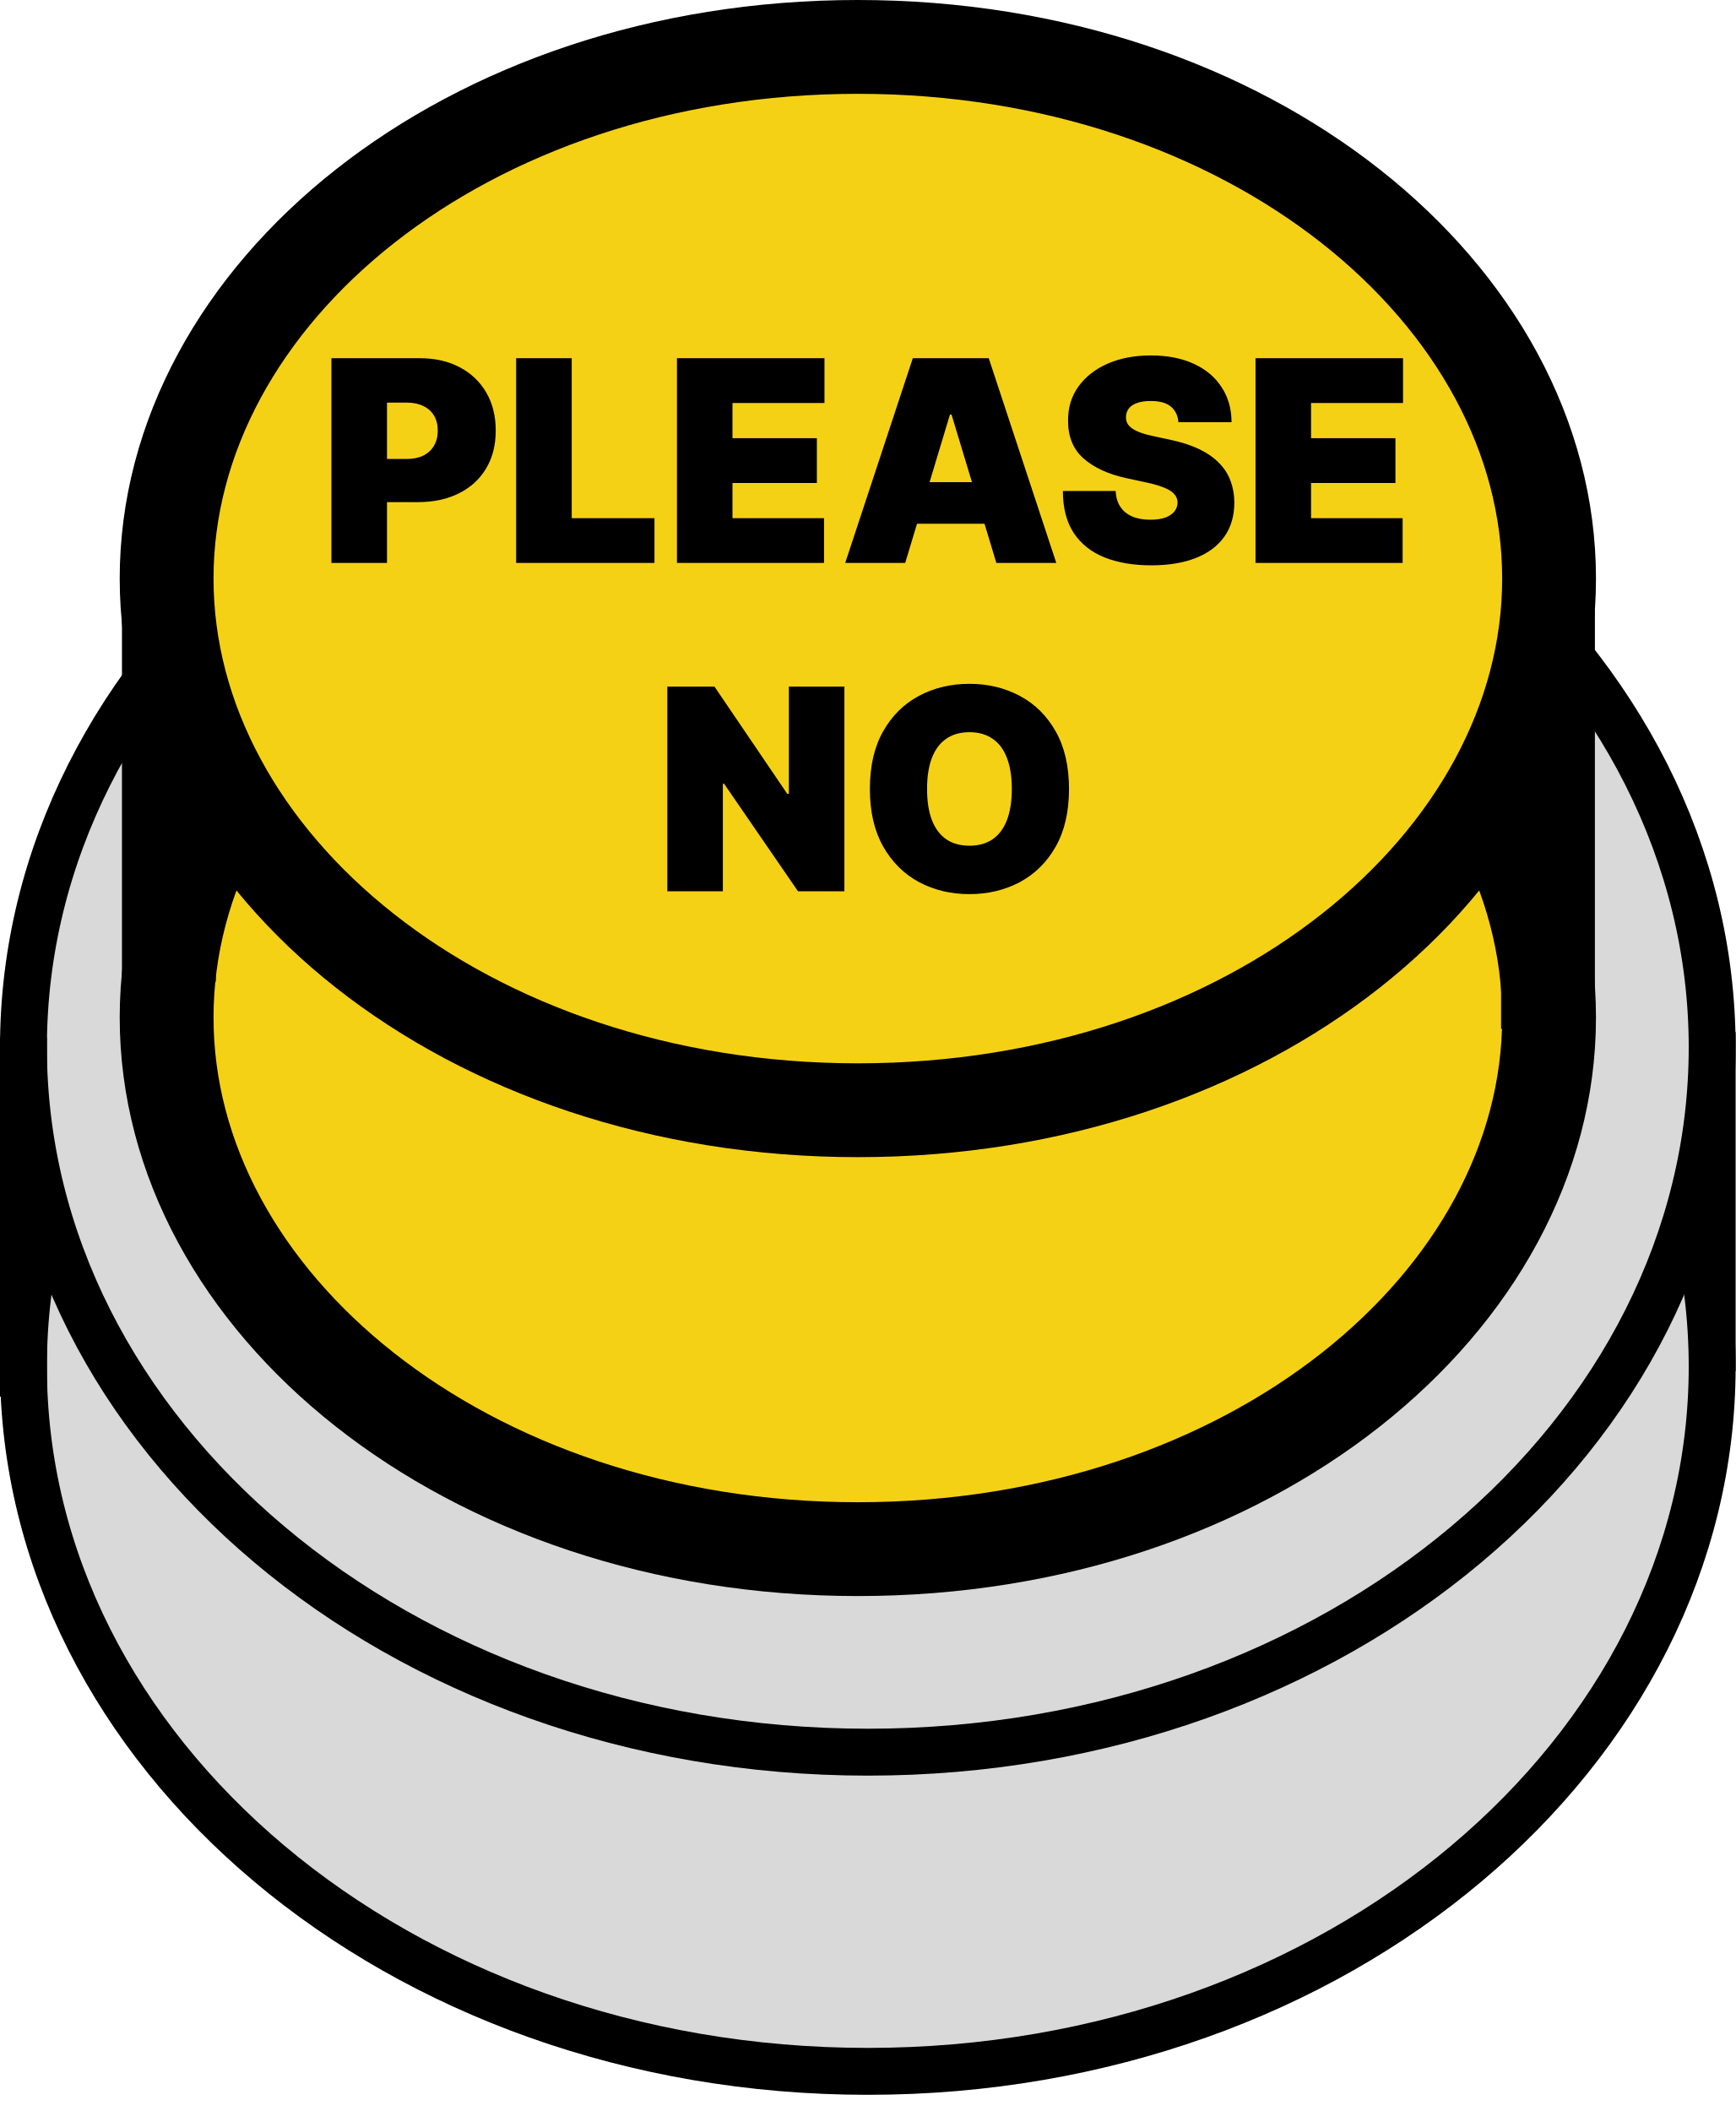
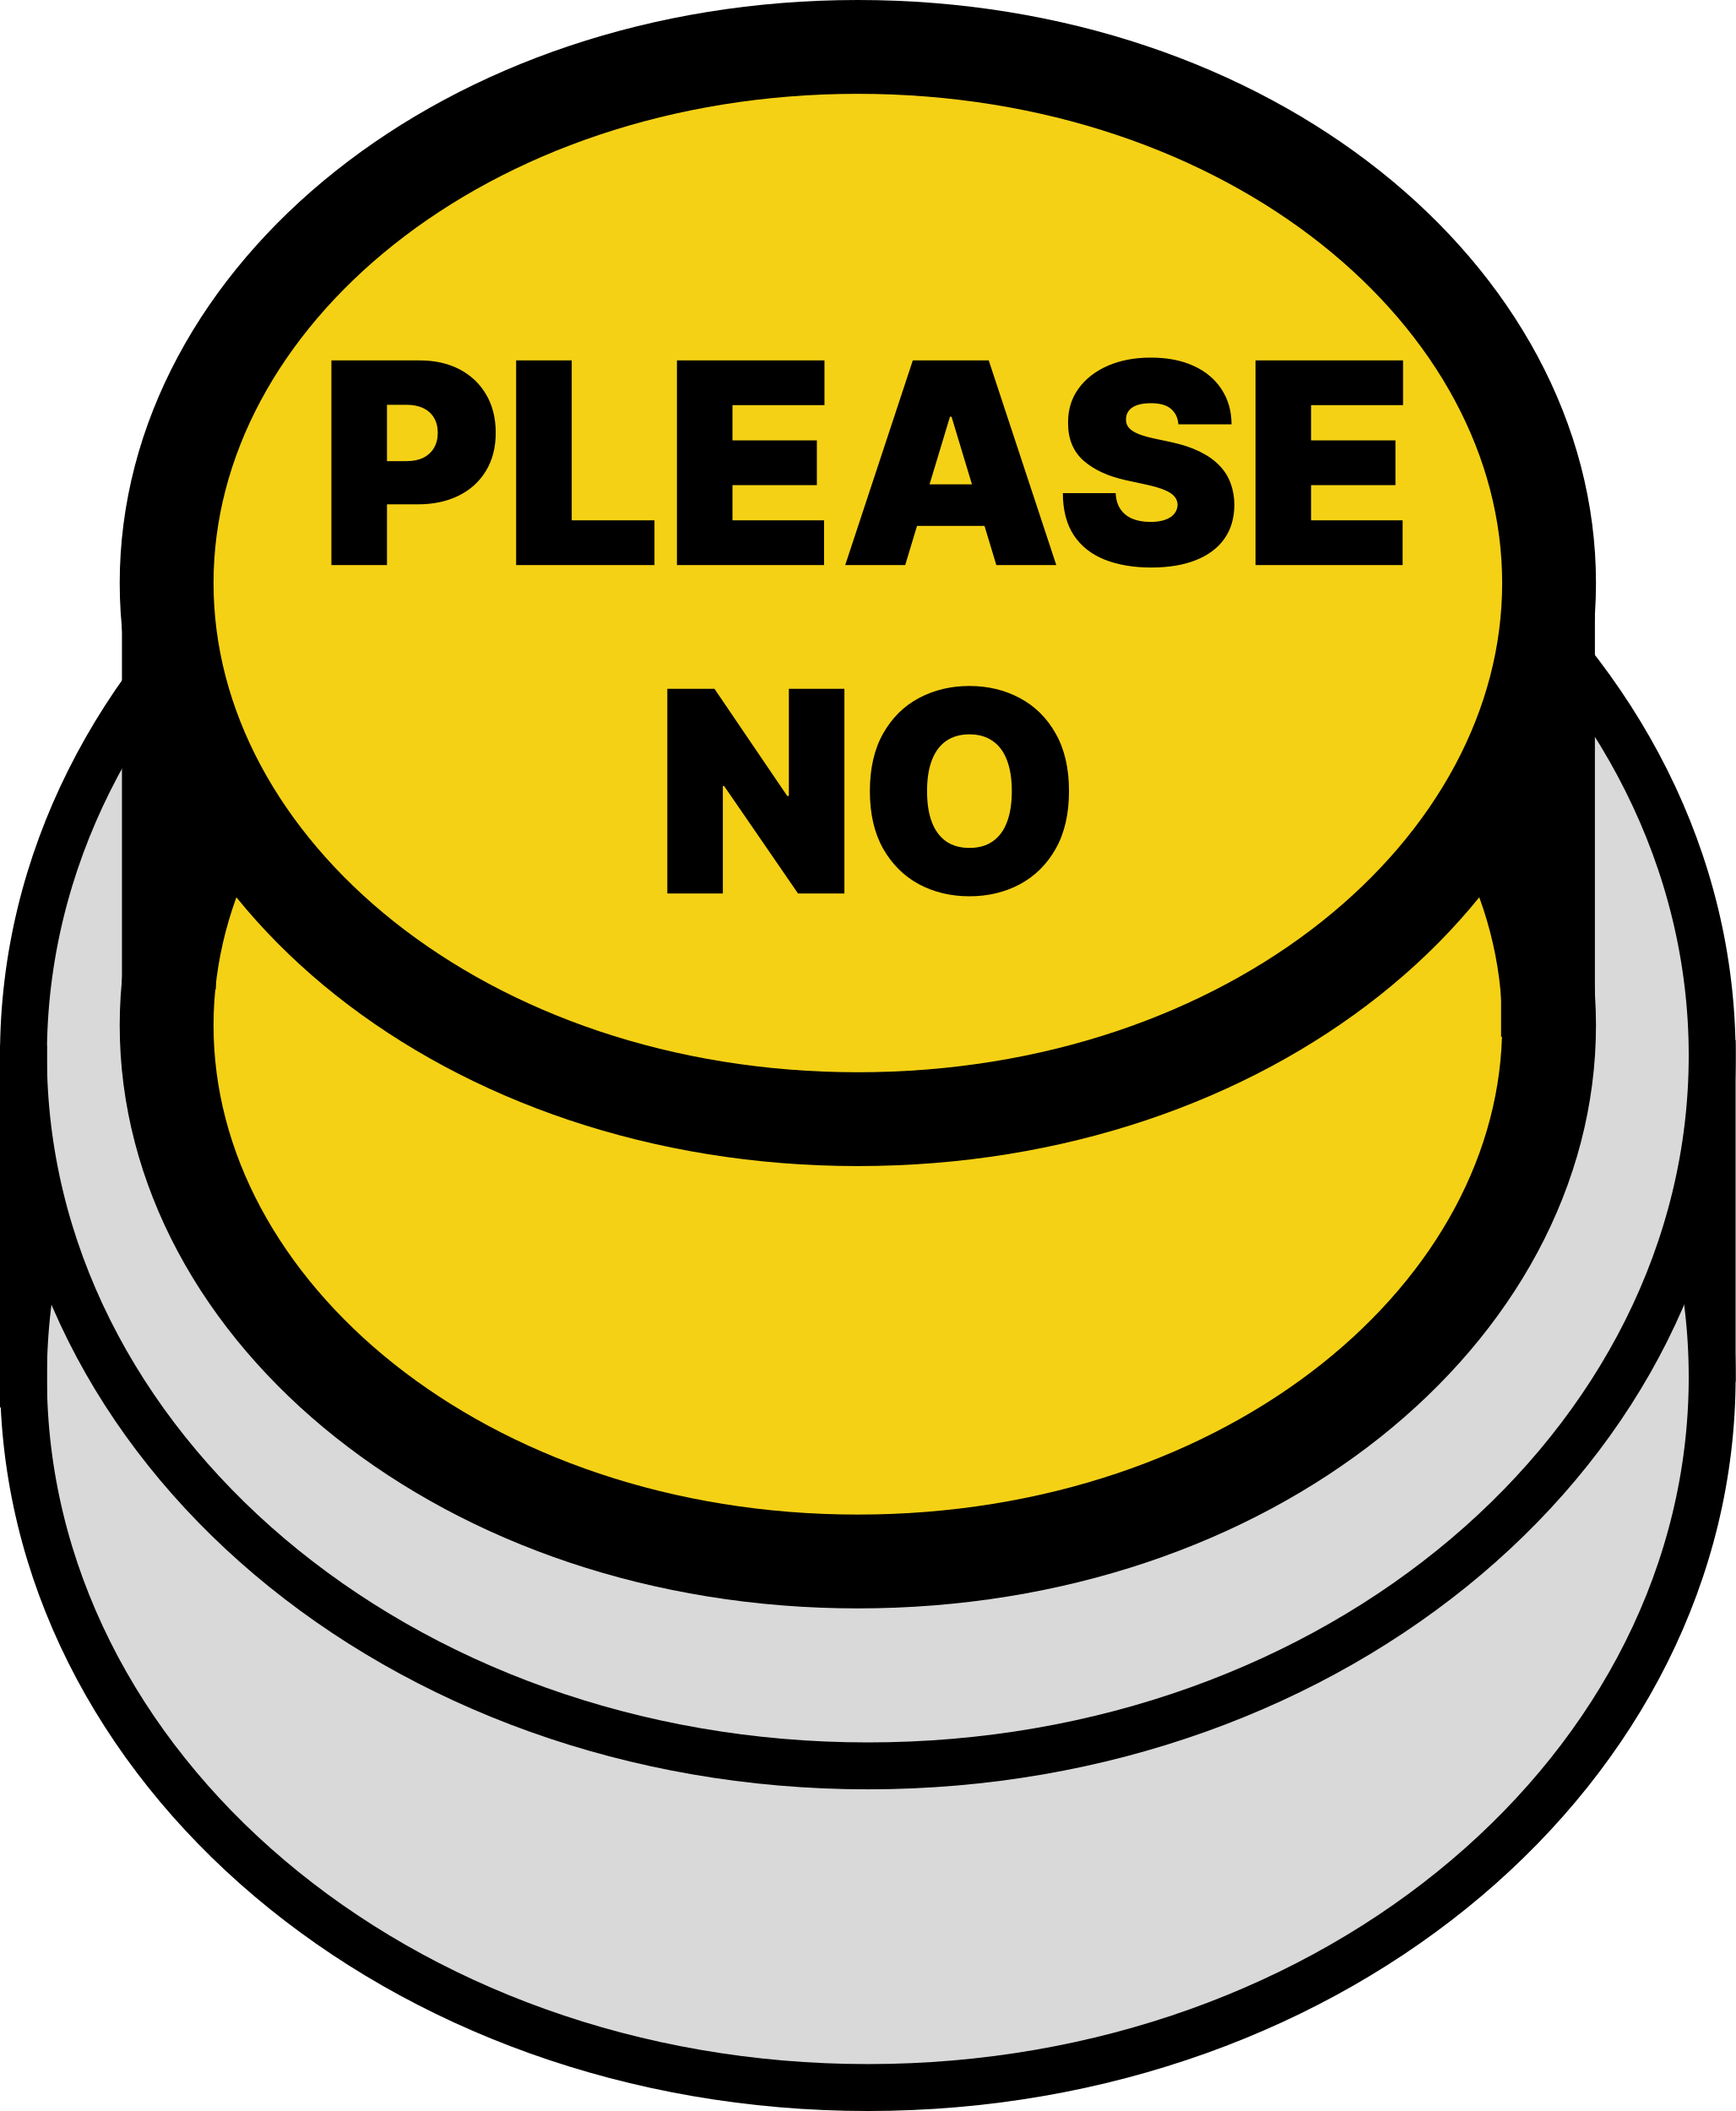
<svg xmlns="http://www.w3.org/2000/svg" width="37" height="45" viewBox="0 0 37 45" fill="none">
-   <path d="M36.5 29.132C36.5 37.351 28.527 44.155 18.5 44.155C8.473 44.155 0.5 37.351 0.5 29.132C0.5 20.914 8.473 14.109 18.5 14.109C28.527 14.109 36.5 20.914 36.5 29.132Z" fill="#D9D9D9" stroke="black" />
-   <path d="M36.5 22.328C36.5 30.546 28.527 37.351 18.5 37.351C8.473 37.351 0.5 30.546 0.5 22.328C0.5 14.109 8.473 7.305 18.5 7.305C28.527 7.305 36.5 14.109 36.5 22.328Z" fill="#D9D9D9" stroke="black" />
-   <line x1="0.5" y1="22.115" x2="0.5" y2="29.77" stroke="black" />
-   <line x1="36.5" y1="22" x2="36.5" y2="29.23" stroke="black" />
-   <path d="M33.023 21.69C33.023 27.736 26.666 33.023 18.287 33.023C9.908 33.023 3.552 27.736 3.552 21.69C3.552 15.644 9.908 10.356 18.287 10.356C26.666 10.356 33.023 15.644 33.023 21.69Z" fill="#F5D115" stroke="black" stroke-width="2" />
-   <line x1="3.6" y1="20.931" x2="3.6" y2="12" stroke="black" stroke-width="2" />
-   <line x1="33" y1="21.931" x2="33" y2="13" stroke="black" stroke-width="2" />
-   <path d="M33.023 12.333C33.023 18.379 26.666 23.667 18.287 23.667C9.908 23.667 3.552 18.379 3.552 12.333C3.552 6.287 9.908 1 18.287 1C26.666 1 33.023 6.287 33.023 12.333Z" fill="#F5D115" stroke="black" stroke-width="2" />
-   <path d="M7.065 12V7.636H8.949C9.273 7.636 9.556 7.7 9.799 7.828C10.042 7.956 10.231 8.136 10.366 8.367C10.501 8.599 10.568 8.869 10.568 9.179C10.568 9.491 10.499 9.762 10.36 9.991C10.222 10.22 10.028 10.396 9.778 10.519C9.529 10.643 9.239 10.704 8.906 10.704H7.781V9.784H8.668C8.807 9.784 8.926 9.76 9.024 9.712C9.123 9.662 9.199 9.592 9.252 9.501C9.305 9.41 9.332 9.303 9.332 9.179C9.332 9.054 9.305 8.947 9.252 8.859C9.199 8.77 9.123 8.702 9.024 8.655C8.926 8.607 8.807 8.582 8.668 8.582H8.25V12H7.065ZM11.003 12V7.636H12.188V11.046H13.952V12H11.003ZM14.431 12V7.636H17.576V8.591H15.615V9.341H17.414V10.296H15.615V11.046H17.567V12H14.431ZM19.297 12H18.018L19.459 7.636H21.078L22.518 12H21.24L20.285 8.838H20.251L19.297 12ZM19.058 10.278H21.461V11.165H19.058V10.278ZM25.121 9C25.11 8.858 25.056 8.747 24.961 8.668C24.867 8.588 24.724 8.548 24.533 8.548C24.411 8.548 24.311 8.563 24.232 8.593C24.156 8.621 24.099 8.661 24.062 8.71C24.025 8.76 24.006 8.817 24.004 8.881C24.002 8.933 24.011 8.981 24.032 9.023C24.055 9.065 24.09 9.102 24.139 9.136C24.187 9.169 24.249 9.199 24.324 9.226C24.399 9.253 24.489 9.277 24.592 9.298L24.95 9.375C25.192 9.426 25.398 9.494 25.57 9.577C25.742 9.661 25.883 9.76 25.992 9.874C26.102 9.986 26.182 10.112 26.233 10.253C26.286 10.393 26.313 10.547 26.314 10.713C26.313 11 26.241 11.243 26.099 11.442C25.957 11.641 25.754 11.792 25.489 11.896C25.227 11.999 24.911 12.051 24.541 12.051C24.162 12.051 23.831 11.995 23.548 11.883C23.267 11.771 23.048 11.598 22.892 11.365C22.737 11.131 22.659 10.831 22.658 10.466H23.783C23.79 10.599 23.823 10.712 23.883 10.803C23.943 10.893 24.026 10.962 24.134 11.009C24.244 11.056 24.374 11.079 24.524 11.079C24.651 11.079 24.756 11.064 24.842 11.033C24.927 11.001 24.992 10.958 25.036 10.903C25.08 10.847 25.102 10.784 25.104 10.713C25.102 10.646 25.08 10.588 25.038 10.538C24.997 10.487 24.928 10.442 24.833 10.402C24.738 10.361 24.61 10.322 24.448 10.287L24.013 10.193C23.627 10.109 23.322 9.969 23.099 9.773C22.877 9.576 22.767 9.307 22.769 8.966C22.767 8.689 22.841 8.447 22.99 8.239C23.141 8.031 23.349 7.868 23.614 7.751C23.881 7.635 24.188 7.577 24.533 7.577C24.885 7.577 25.19 7.636 25.447 7.754C25.704 7.871 25.902 8.038 26.041 8.252C26.182 8.465 26.253 8.714 26.254 9H25.121ZM26.765 12V7.636H29.91V8.591H27.949V9.341H29.748V10.296H27.949V11.046H29.901V12H26.765ZM18.001 14.636V19H17.012L15.436 16.707H15.41V19H14.226V14.636H15.231L16.782 16.921H16.817V14.636H18.001ZM22.789 16.818C22.789 17.304 22.694 17.714 22.505 18.048C22.317 18.38 22.061 18.632 21.741 18.804C21.419 18.974 21.061 19.06 20.667 19.06C20.269 19.06 19.91 18.974 19.588 18.802C19.269 18.629 19.015 18.376 18.826 18.043C18.638 17.709 18.544 17.301 18.544 16.818C18.544 16.332 18.638 15.923 18.826 15.591C19.015 15.257 19.269 15.005 19.588 14.835C19.91 14.663 20.269 14.577 20.667 14.577C21.061 14.577 21.419 14.663 21.741 14.835C22.061 15.005 22.317 15.257 22.505 15.591C22.694 15.923 22.789 16.332 22.789 16.818ZM21.57 16.818C21.57 16.557 21.535 16.337 21.466 16.158C21.398 15.977 21.296 15.841 21.161 15.749C21.027 15.655 20.863 15.608 20.667 15.608C20.471 15.608 20.305 15.655 20.17 15.749C20.037 15.841 19.935 15.977 19.866 16.158C19.797 16.337 19.763 16.557 19.763 16.818C19.763 17.079 19.797 17.3 19.866 17.481C19.935 17.66 20.037 17.796 20.17 17.89C20.305 17.982 20.471 18.028 20.667 18.028C20.863 18.028 21.027 17.982 21.161 17.89C21.296 17.796 21.398 17.66 21.466 17.481C21.535 17.3 21.57 17.079 21.57 16.818Z" fill="black" />
+   <path d="M36.5 29.357C36.5 37.645 28.523 44.5 18.5 44.5C8.477 44.5 0.5 37.645 0.5 29.357C0.5 21.069 8.477 14.214 18.5 14.214C28.523 14.214 36.5 21.069 36.5 29.357Z" fill="#D9D9D9" stroke="black" />
+   <path d="M36.5 22.5C36.5 30.788 28.523 37.643 18.5 37.643C8.477 37.643 0.5 30.788 0.5 22.5C0.5 14.212 8.477 7.357 18.5 7.357C28.523 7.357 36.5 14.212 36.5 22.5Z" fill="#D9D9D9" stroke="black" />
+   <line x1="0.5" y1="22.286" x2="0.5" y2="30" stroke="black" />
+   <line x1="36.5" y1="22.17" x2="36.5" y2="29.456" stroke="black" />
+   <path d="M33.023 21.857C33.023 27.962 26.658 33.286 18.287 33.286C9.916 33.286 3.552 27.962 3.552 21.857C3.552 15.752 9.916 10.429 18.287 10.429C26.658 10.429 33.023 15.752 33.023 21.857Z" fill="#F5D115" stroke="black" stroke-width="2" />
+   <line x1="3.6" y1="21.093" x2="3.6" y2="12.093" stroke="black" stroke-width="2" />
+   <line x1="33" y1="22.1" x2="33" y2="13.1" stroke="black" stroke-width="2" />
+   <path d="M33.023 12.429C33.023 18.533 26.658 23.857 18.287 23.857C9.916 23.857 3.552 18.533 3.552 12.429C3.552 6.324 9.916 1 18.287 1C26.658 1 33.023 6.324 33.023 12.429Z" fill="#F5D115" stroke="black" stroke-width="2" />
+   <path d="M7.065 12.046V7.683H8.949C9.273 7.683 9.556 7.747 9.799 7.874C10.042 8.002 10.231 8.182 10.366 8.414C10.501 8.645 10.568 8.916 10.568 9.225C10.568 9.538 10.499 9.808 10.36 10.037C10.222 10.266 10.028 10.442 9.778 10.566C9.529 10.689 9.239 10.751 8.906 10.751H7.781V9.83H8.668C8.807 9.83 8.926 9.806 9.024 9.758C9.123 9.708 9.199 9.638 9.252 9.547C9.305 9.456 9.332 9.349 9.332 9.225C9.332 9.1 9.305 8.994 9.252 8.906C9.199 8.816 9.123 8.748 9.024 8.701C8.926 8.653 8.807 8.629 8.668 8.629H8.25V12.046H7.065ZM11.003 12.046V7.683H12.188V11.092H13.952V12.046H11.003ZM14.431 12.046V7.683H17.576V8.637H15.615V9.387H17.414V10.342H15.615V11.092H17.567V12.046H14.431ZM19.297 12.046H18.018L19.459 7.683H21.078L22.518 12.046H21.24L20.285 8.884H20.251L19.297 12.046ZM19.058 10.325H21.461V11.211H19.058V10.325ZM25.121 9.046C25.11 8.904 25.056 8.793 24.961 8.714C24.867 8.634 24.724 8.595 24.533 8.595C24.411 8.595 24.311 8.61 24.232 8.639C24.156 8.668 24.099 8.707 24.062 8.757C24.025 8.806 24.006 8.863 24.004 8.927C24.002 8.98 24.011 9.027 24.032 9.07C24.055 9.111 24.09 9.149 24.139 9.183C24.187 9.215 24.249 9.245 24.324 9.272C24.399 9.299 24.489 9.323 24.592 9.345L24.95 9.421C25.192 9.472 25.398 9.54 25.57 9.624C25.742 9.708 25.883 9.806 25.992 9.92C26.102 10.032 26.182 10.159 26.233 10.299C26.286 10.44 26.313 10.593 26.314 10.759C26.313 11.046 26.241 11.289 26.099 11.488C25.957 11.687 25.754 11.838 25.489 11.942C25.227 12.046 24.911 12.098 24.541 12.098C24.162 12.098 23.831 12.041 23.548 11.929C23.267 11.817 23.048 11.644 22.892 11.411C22.737 11.177 22.659 10.877 22.658 10.512H23.783C23.79 10.646 23.823 10.758 23.883 10.849C23.943 10.94 24.026 11.009 24.134 11.056C24.244 11.102 24.374 11.126 24.524 11.126C24.651 11.126 24.756 11.11 24.842 11.079C24.927 11.048 24.992 11.004 25.036 10.949C25.08 10.894 25.102 10.83 25.104 10.759C25.102 10.693 25.08 10.634 25.038 10.585C24.997 10.534 24.928 10.488 24.833 10.448C24.738 10.407 24.61 10.369 24.448 10.333L24.013 10.239C23.627 10.156 23.322 10.016 23.099 9.82C22.877 9.622 22.767 9.353 22.769 9.012C22.767 8.735 22.841 8.493 22.99 8.286C23.141 8.077 23.349 7.914 23.614 7.798C23.881 7.681 24.188 7.623 24.533 7.623C24.885 7.623 25.19 7.682 25.447 7.8C25.704 7.918 25.902 8.084 26.041 8.298C26.182 8.512 26.253 8.761 26.254 9.046H25.121ZM26.765 12.046V7.683H29.91V8.637H27.949V9.387H29.748V10.342H27.949V11.092H29.901V12.046H26.765ZM18.001 14.683V19.046H17.012L15.436 16.754H15.41V19.046H14.226V14.683H15.231L16.782 16.967H16.817V14.683H18.001ZM22.789 16.864C22.789 17.35 22.694 17.76 22.505 18.094C22.317 18.426 22.061 18.678 21.741 18.85C21.419 19.021 21.061 19.106 20.667 19.106C20.269 19.106 19.91 19.02 19.588 18.848C19.269 18.675 19.015 18.422 18.826 18.09C18.638 17.756 18.544 17.348 18.544 16.864C18.544 16.379 18.638 15.97 18.826 15.637C19.015 15.303 19.269 15.051 19.588 14.881C19.91 14.709 20.269 14.623 20.667 14.623C21.061 14.623 21.419 14.709 21.741 14.881C22.061 15.051 22.317 15.303 22.505 15.637C22.694 15.97 22.789 16.379 22.789 16.864ZM21.57 16.864C21.57 16.603 21.535 16.383 21.466 16.204C21.398 16.024 21.296 15.887 21.161 15.795C21.027 15.701 20.863 15.654 20.667 15.654C20.471 15.654 20.305 15.701 20.17 15.795C20.037 15.887 19.935 16.024 19.866 16.204C19.797 16.383 19.763 16.603 19.763 16.864C19.763 17.126 19.797 17.347 19.866 17.527C19.935 17.706 20.037 17.843 20.17 17.936C20.305 18.029 20.471 18.075 20.667 18.075C20.863 18.075 21.027 18.029 21.161 17.936C21.296 17.843 21.398 17.706 21.466 17.527C21.535 17.347 21.57 17.126 21.57 16.864Z" fill="black" />
</svg>
